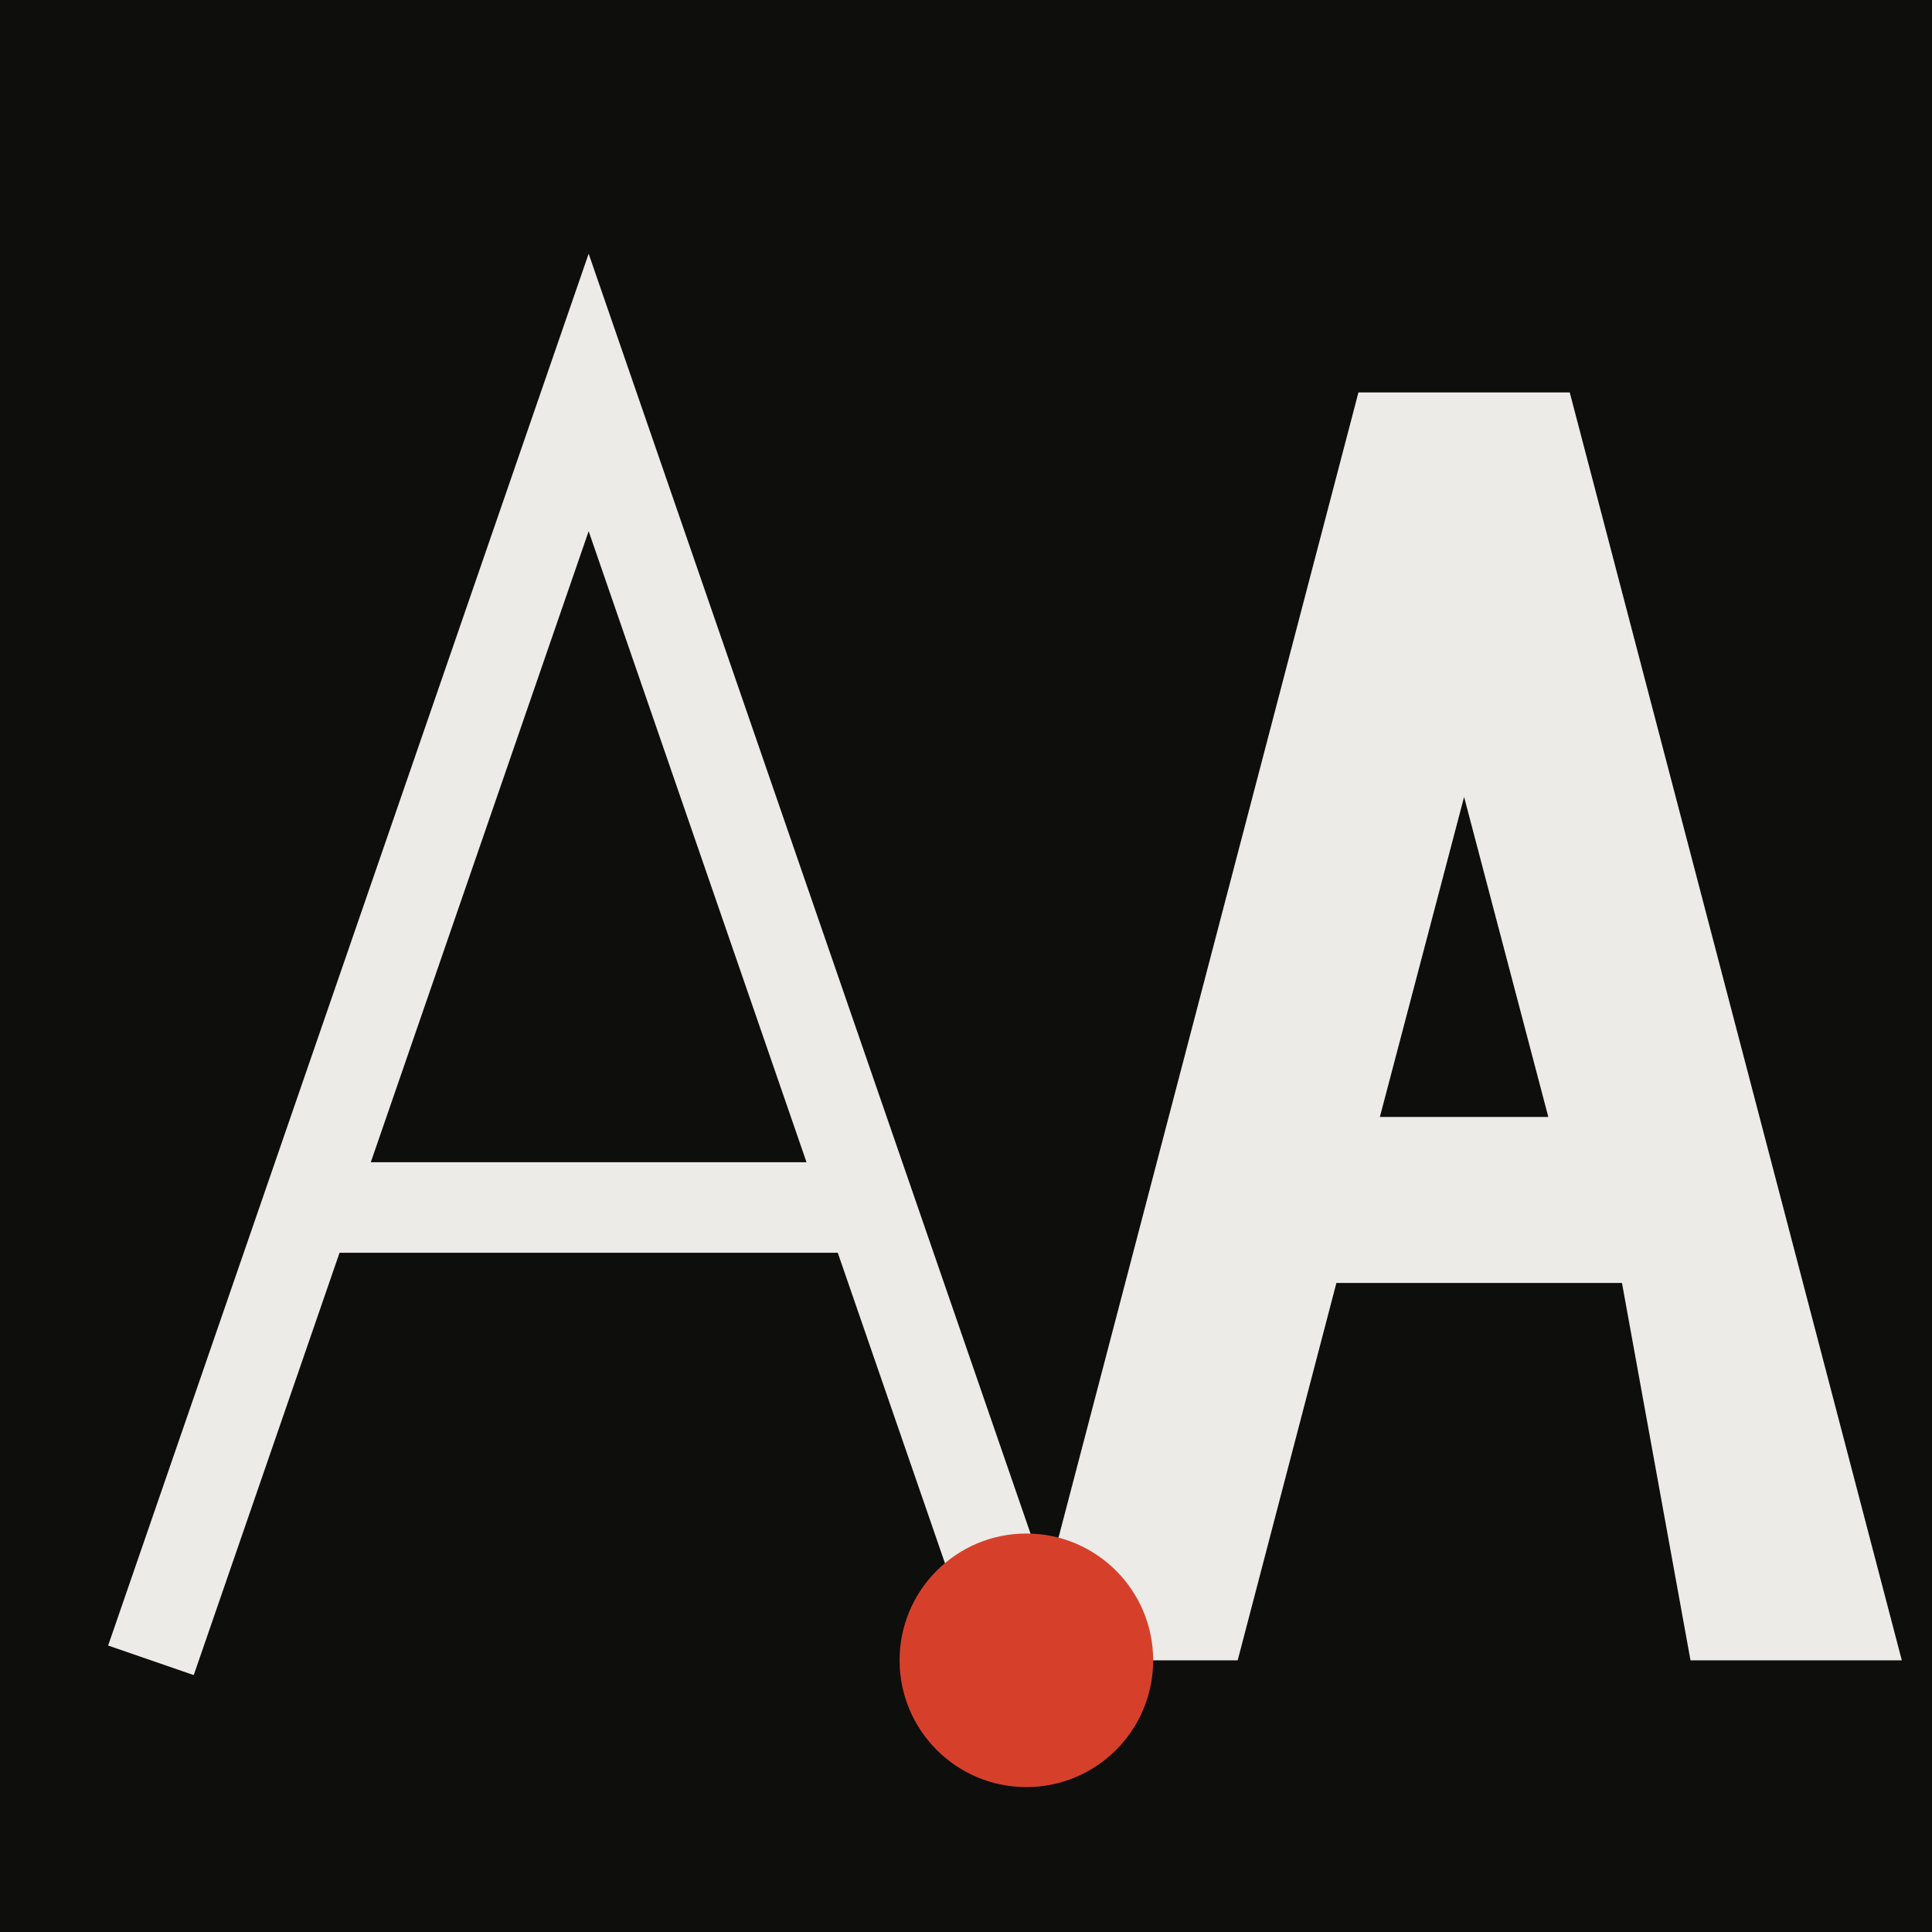
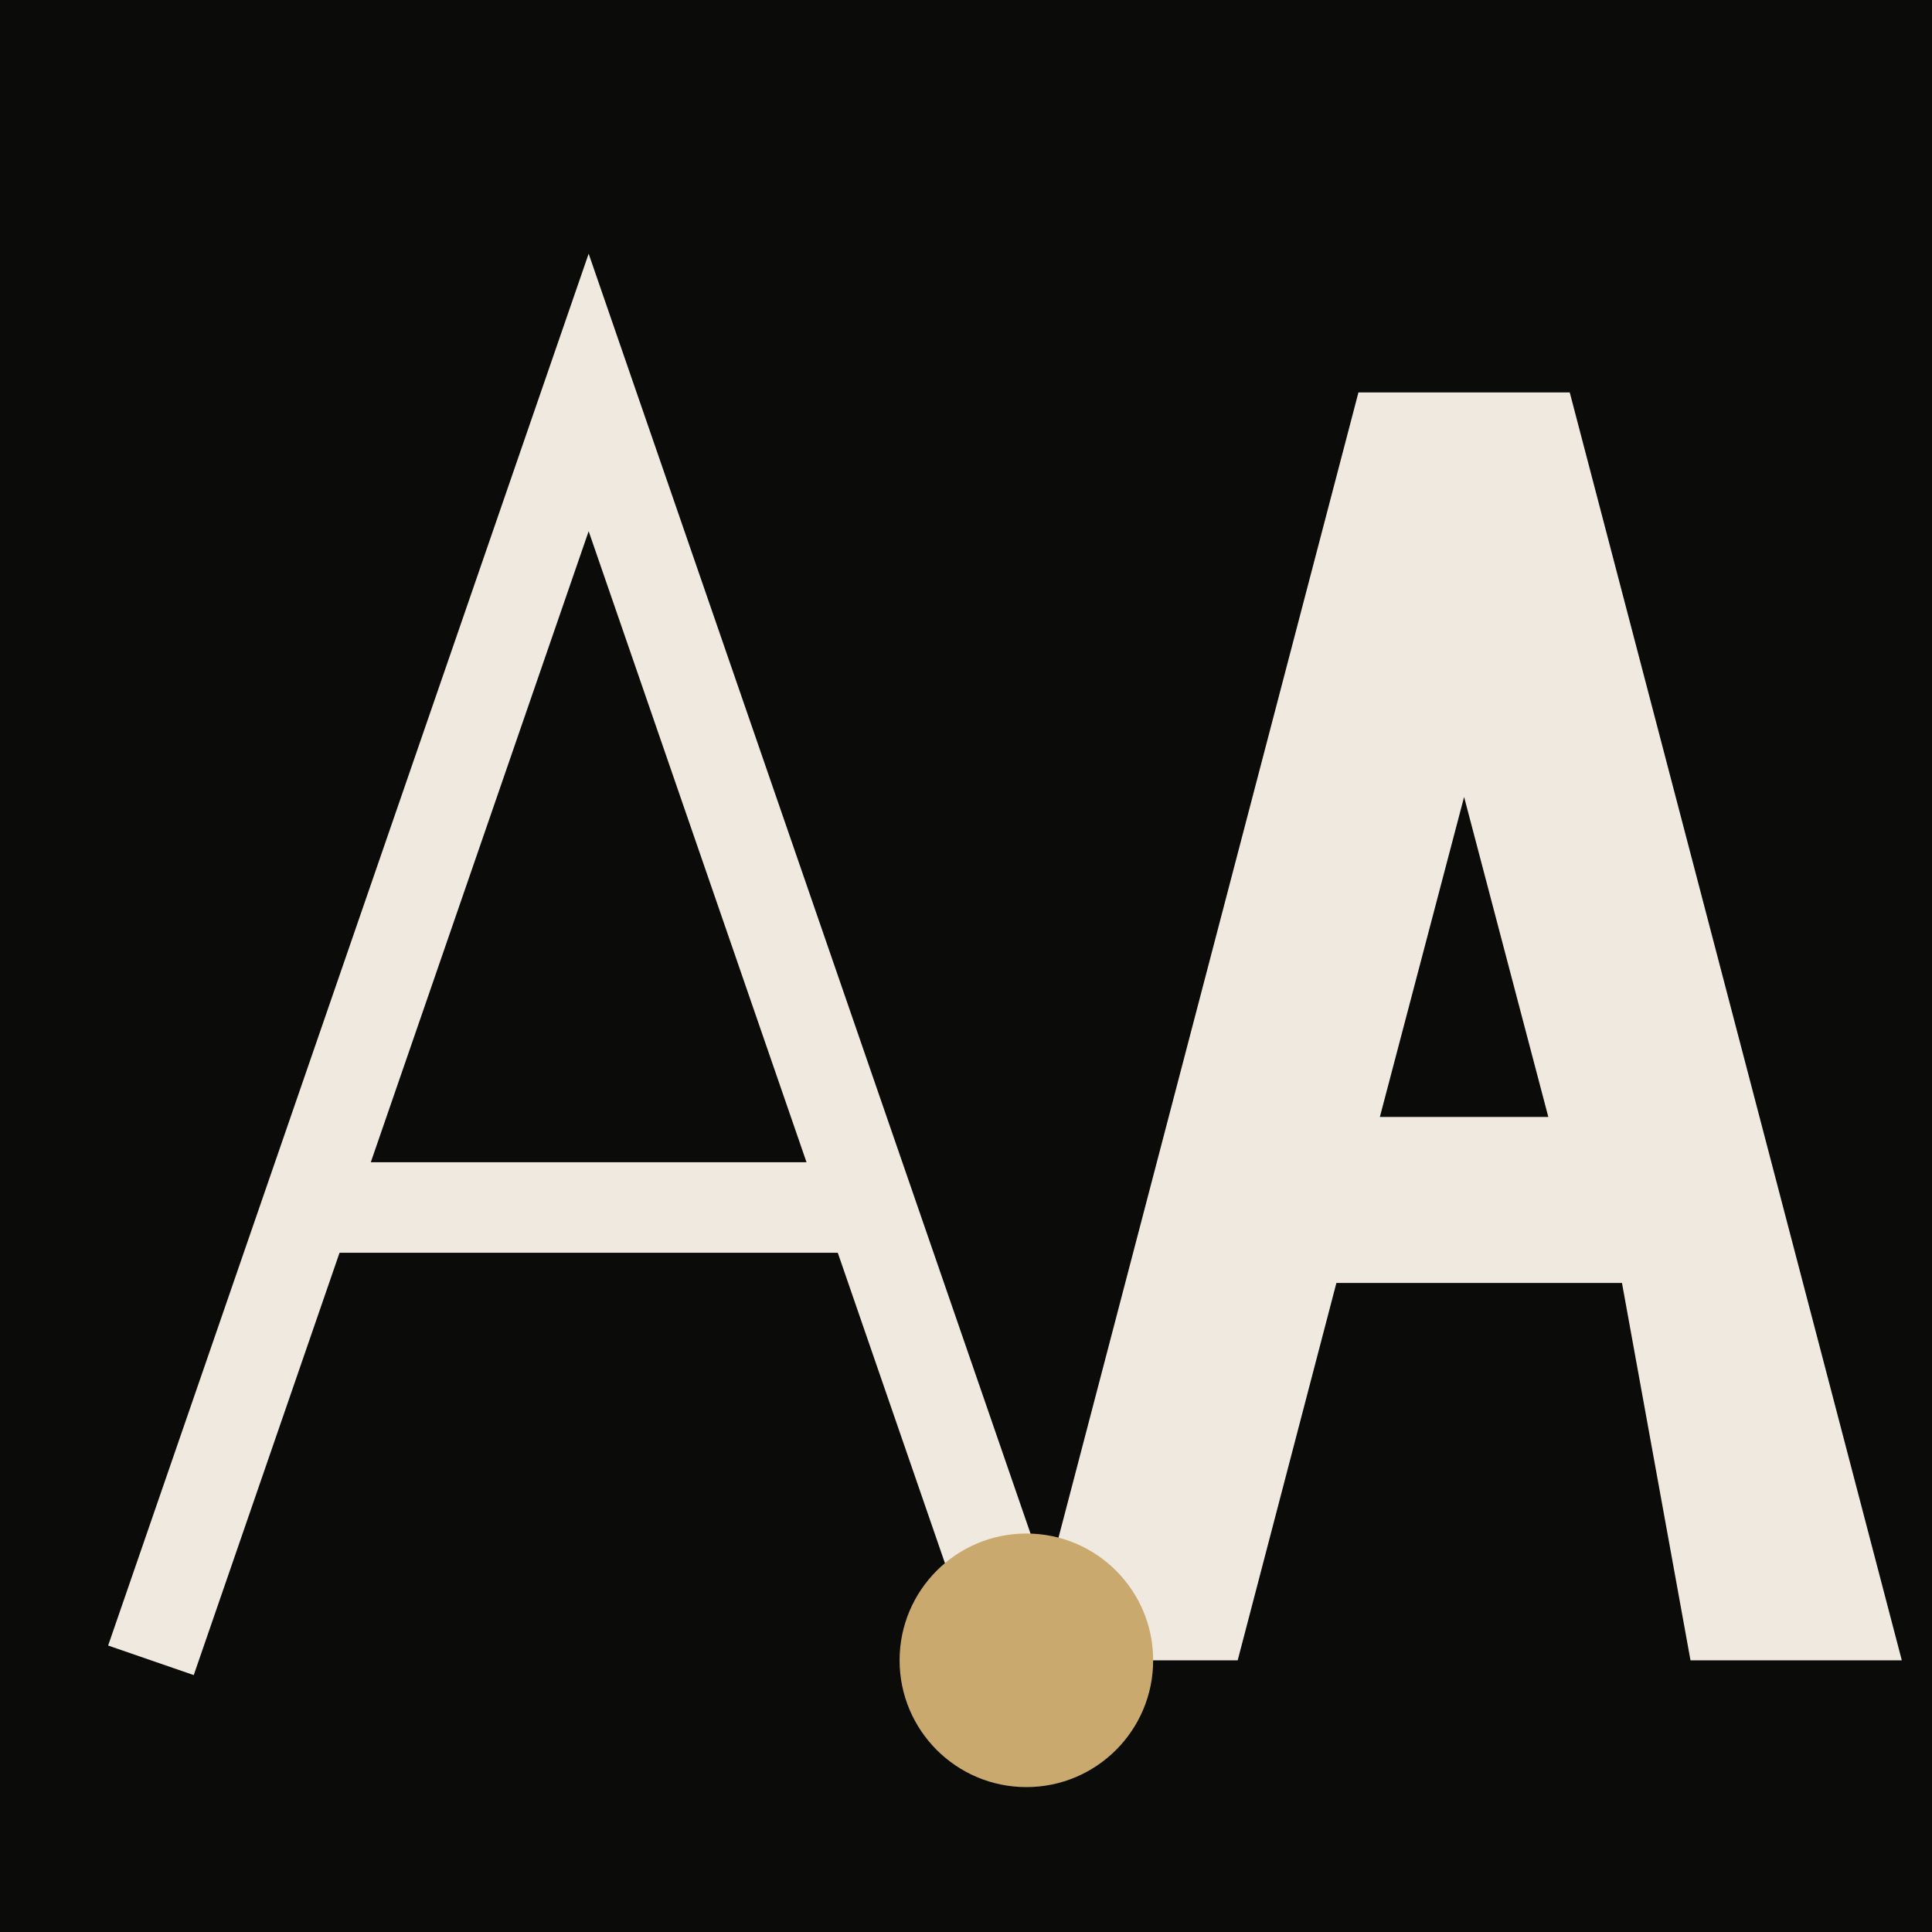
<svg xmlns="http://www.w3.org/2000/svg" viewBox="0 0 64 64">
-   <rect width="64" height="64" fill="#0e0e0d" />
+   <rect width="64" height="64" fill="#0b0b0a" />
  <g transform="translate(2 9)">
-     <path d="M3 46 17.5 4 32 46M8.2 31h18.6" fill="none" stroke="#ecebe7" stroke-width="3" />
-     <path fill="#ecebe7" fill-rule="evenodd" d="M32 46 43 4h7l11 42h-7l-2.27-12.5h-9.46L39 46zm14.5-28.6 2.79 10.6h-5.58z" />
-     <circle cx="32" cy="46" r="4.2" fill="#d6402b" />
+     <path d="M3 46 17.5 4 32 46M8.2 31h18.6" fill="none" stroke="#efe9df" stroke-width="3" />
+     <path fill="#efe9df" fill-rule="evenodd" d="M32 46 43 4h7l11 42h-7l-2.27-12.5h-9.46L39 46zm14.5-28.6 2.79 10.6h-5.58z" />
+     <circle cx="32" cy="46" r="4.2" fill="#c9a96e" />
  </g>
</svg>
